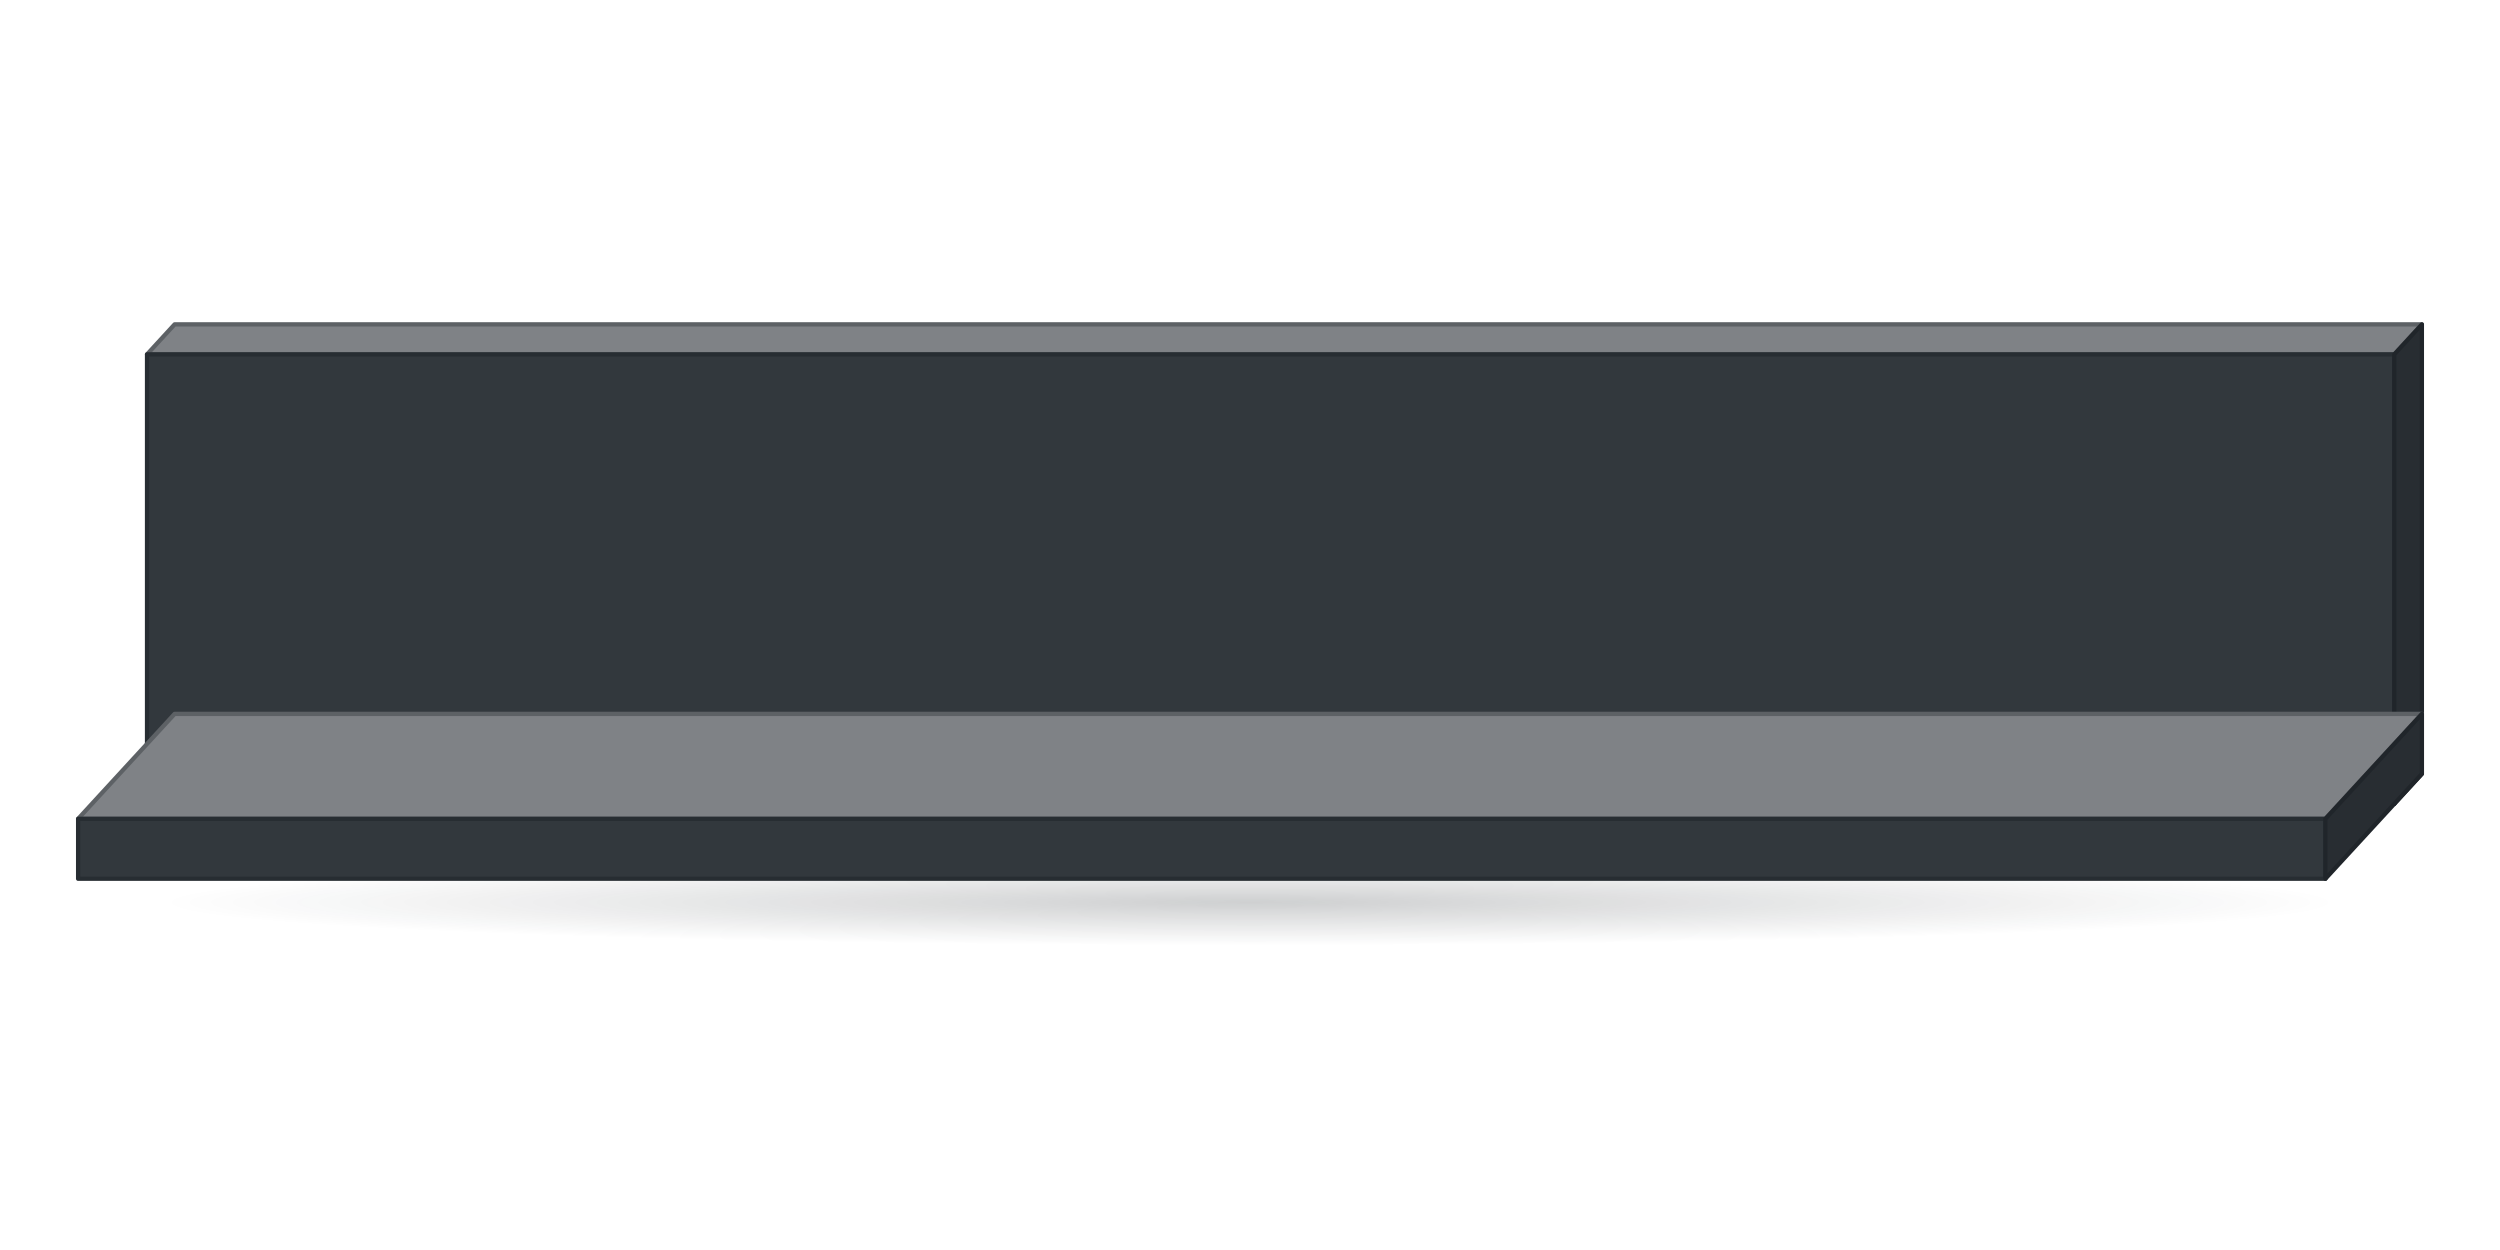
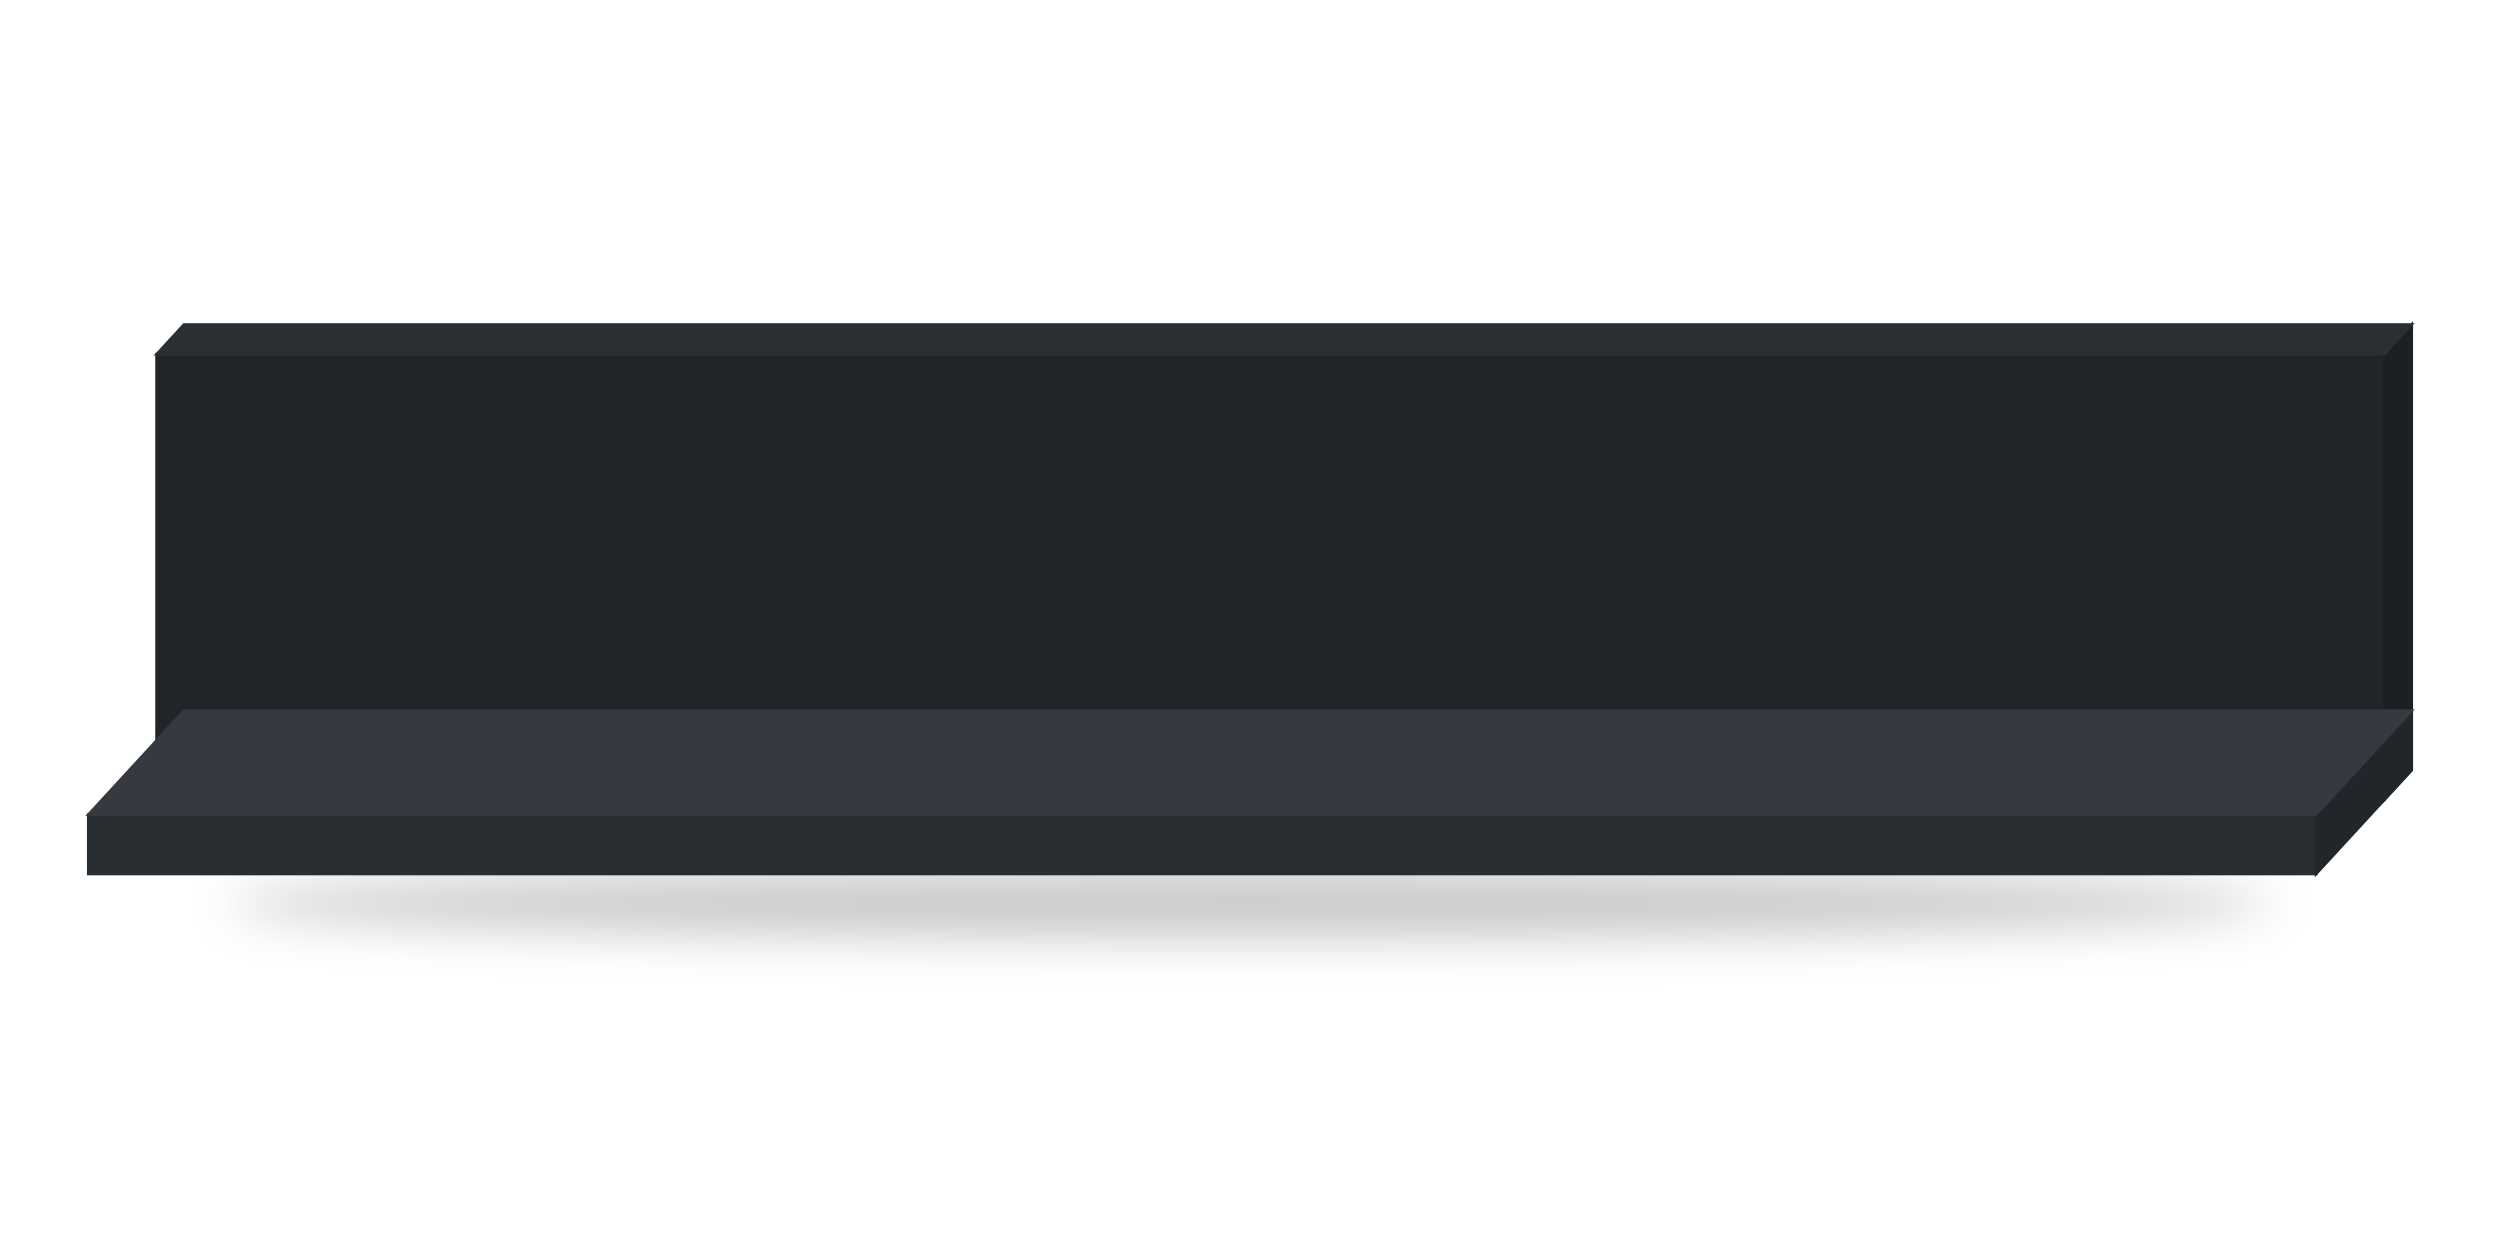
- <svg xmlns="http://www.w3.org/2000/svg" viewBox="0 0 320 160" role="img">
+ <svg xmlns="http://www.w3.org/2000/svg" viewBox="0 0 340 170" role="img">
  <defs>
-     <radialGradient id="sh" cx="50%" cy="50%" r="50%">
-       <stop offset="0" stop-color="#0d1318" stop-opacity=".20" />
-       <stop offset="1" stop-color="#0d1318" stop-opacity="0" />
-     </radialGradient>
+     <filter id="ashf" x="-30%" y="-60%" width="160%" height="260%">
+       <feGaussianBlur stdDeviation="3.2" />
+     </filter>
  </defs>
-   <ellipse cx="160.0" cy="115.5" rx="138.0" ry="5.5" fill="url(#sh)" />
-   <polygon points="18.82,45.36 306.47,45.36 310.00,41.52 22.35,41.52" fill="#7f8286" stroke="#5d6165" stroke-width="0.55" stroke-linejoin="round" />
-   <polygon points="18.82,102.89 306.47,102.89 306.47,45.36 18.82,45.36" fill="#32383d" stroke="#272d32" stroke-width="0.55" stroke-linejoin="round" />
-   <polygon points="306.47,102.89 310.00,99.05 310.00,41.52 306.47,45.36" fill="#282d32" stroke="#20252a" stroke-width="0.55" stroke-linejoin="round" />
-   <polygon points="10.00,104.81 297.65,104.81 310.00,91.38 22.35,91.38" fill="#7f8286" stroke="#5d6165" stroke-width="0.55" stroke-linejoin="round" />
-   <polygon points="10.00,112.48 297.65,112.48 297.65,104.81 10.00,104.81" fill="#32383d" stroke="#272d32" stroke-width="0.55" stroke-linejoin="round" />
-   <polygon points="297.65,112.48 310.00,99.05 310.00,91.38 297.65,104.81" fill="#282d32" stroke="#20252a" stroke-width="0.55" stroke-linejoin="round" />
+   <ellipse cx="170.0" cy="122.9" rx="139.0" ry="4.6" fill="#0b1118" fill-opacity=".22" filter="url(#ashf)" />
+   <path d="M 21.29,108.77 L 324.28,108.77 L 324.28,48.17 L 21.29,48.17 Z" fill="#212529" stroke="#212529" stroke-width=".35" />
+   <path d="M 324.28,108.77 L 328.00,104.73 L 328.00,44.13 L 324.28,48.17 Z" fill="#1c1f23" stroke="#1c1f23" stroke-width=".35" />
+   <path d="M 21.29,48.17 L 324.28,48.17 L 328.00,44.13 L 25.01,44.13 Z" fill="#2b2f34" stroke="#2b2f34" stroke-width=".35" />
+   <path d="M 12.00,118.87 L 314.99,118.87 L 314.99,110.79 L 12.00,110.79 Z" fill="#282d32" stroke="#282d32" stroke-width=".35" />
+   <path d="M 314.99,118.87 L 328.00,104.73 L 328.00,96.65 L 314.99,110.79 Z" fill="#22262a" stroke="#22262a" stroke-width=".35" />
+   <path d="M 12.00,110.79 L 314.99,110.79 L 328.00,96.65 L 25.01,96.65 Z" fill="#353a40" stroke="#353a40" stroke-width=".35" />
</svg>
